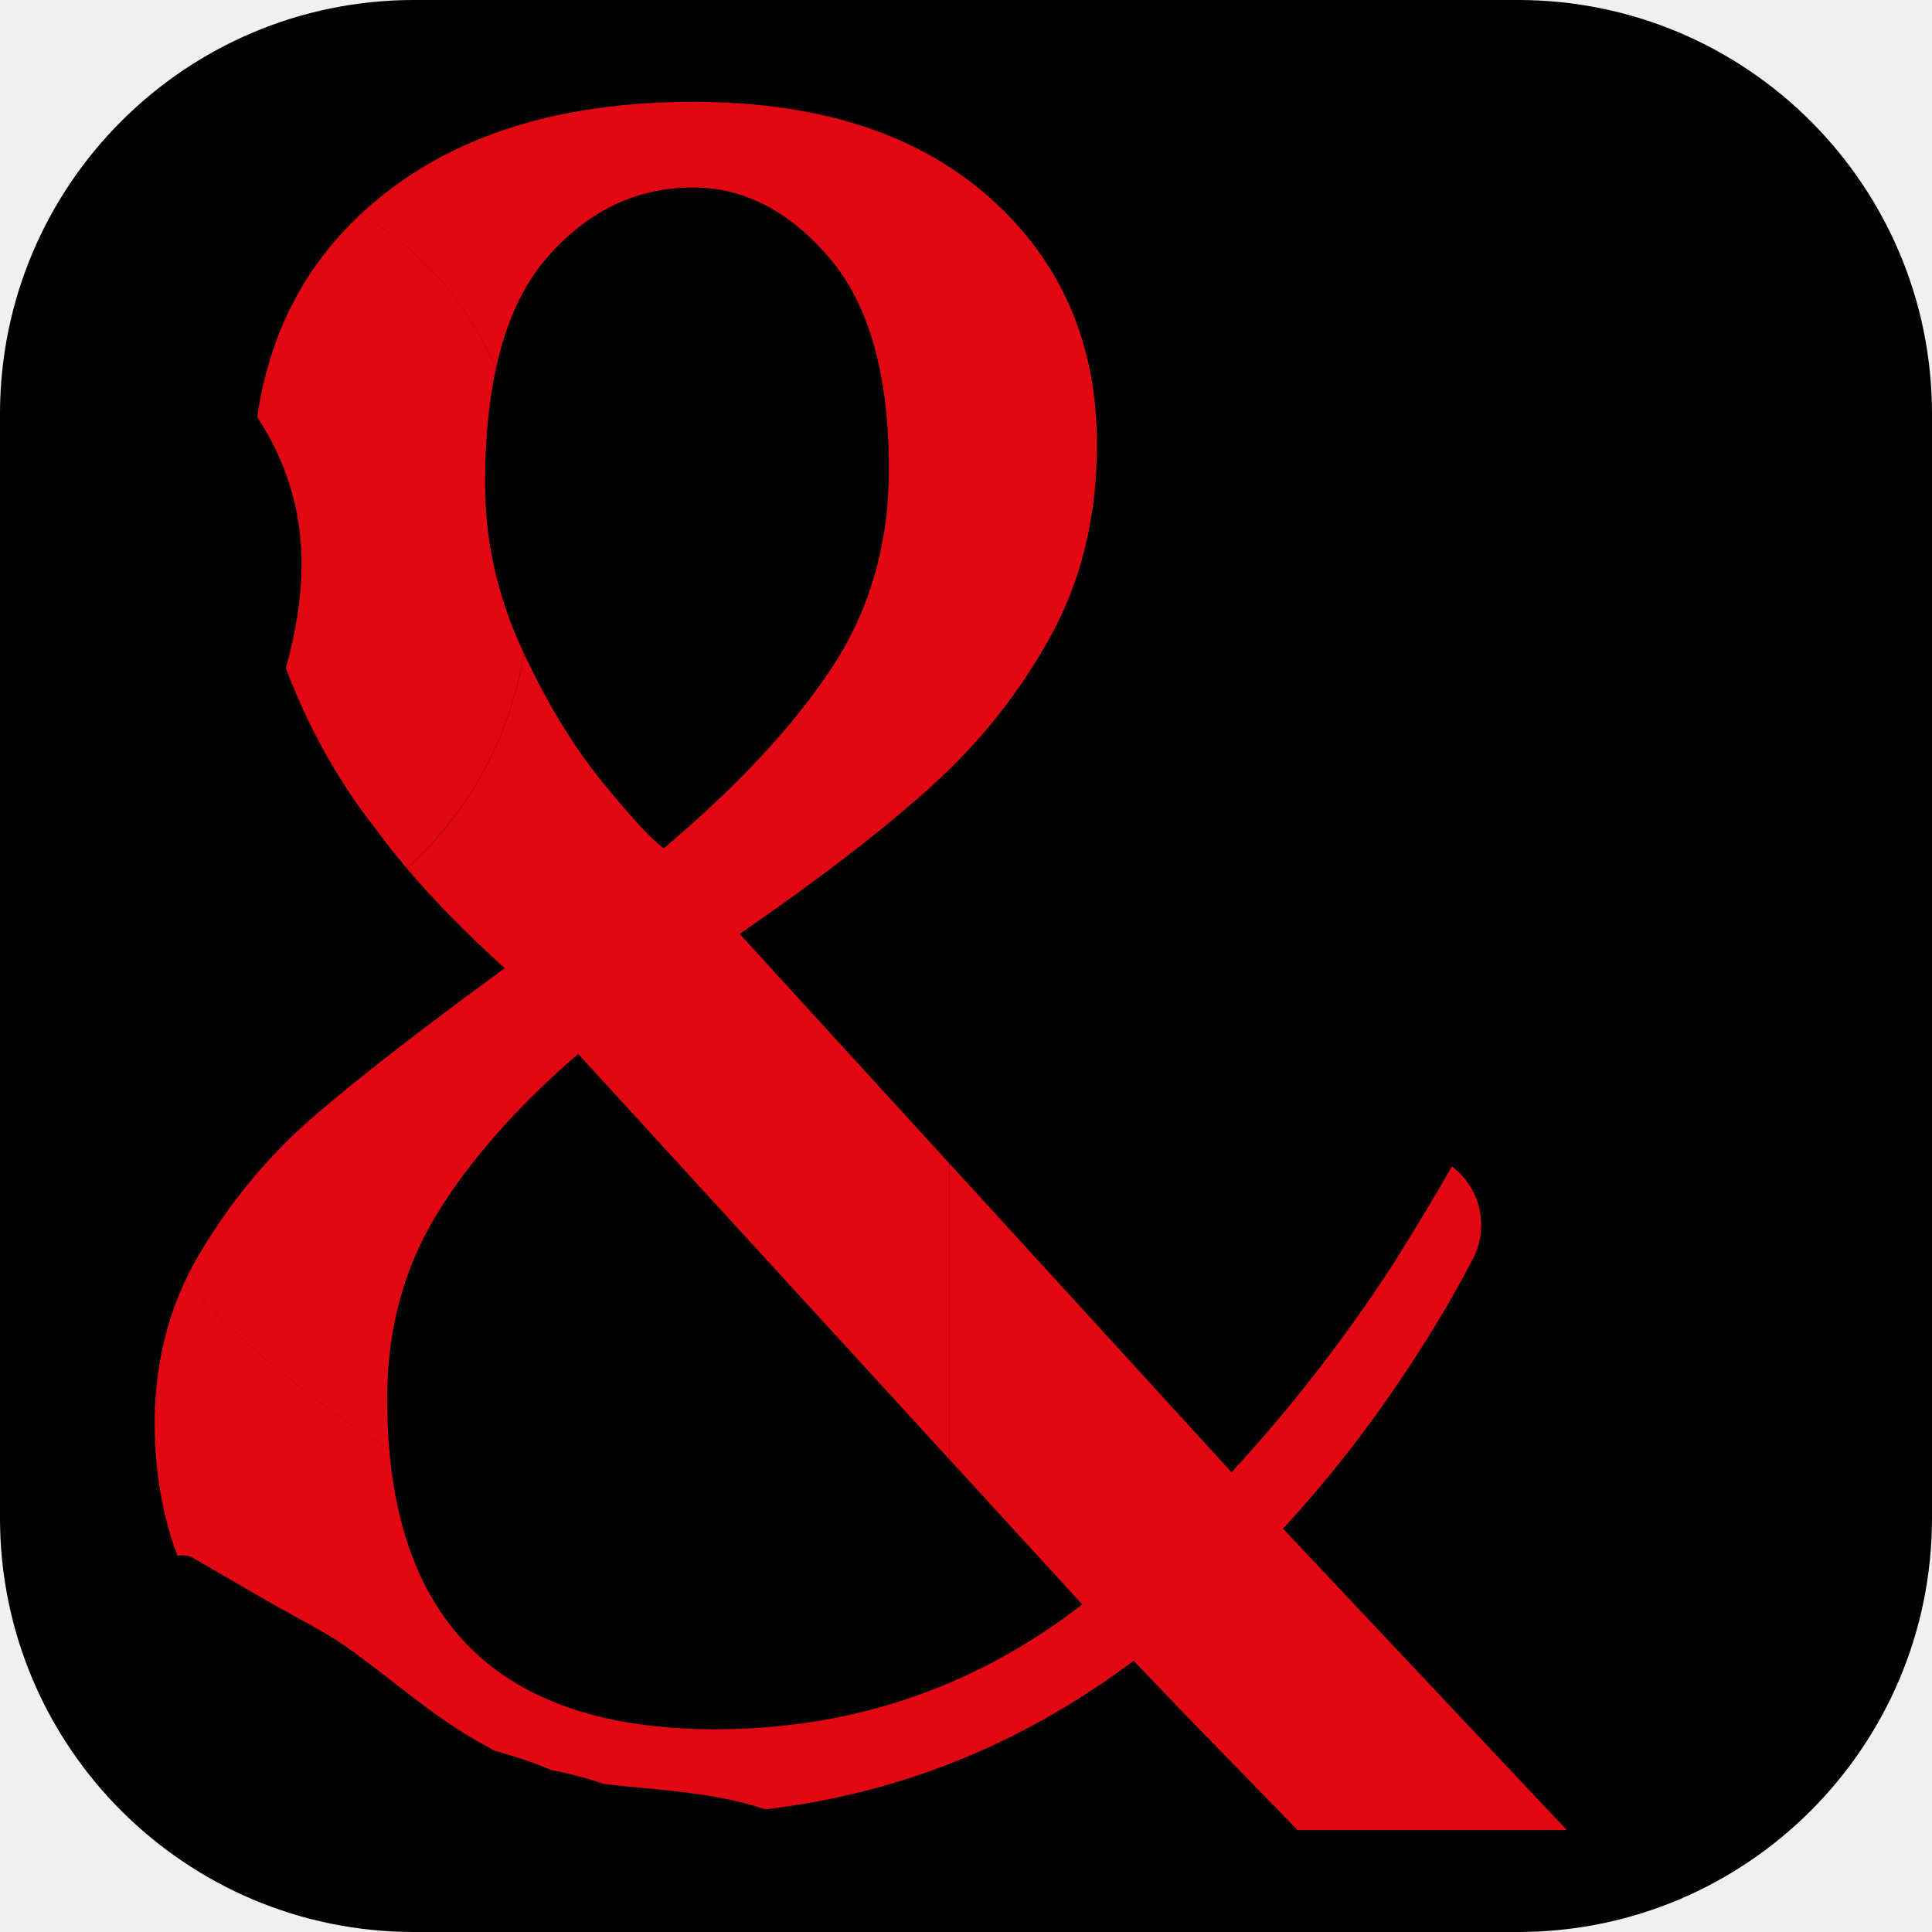
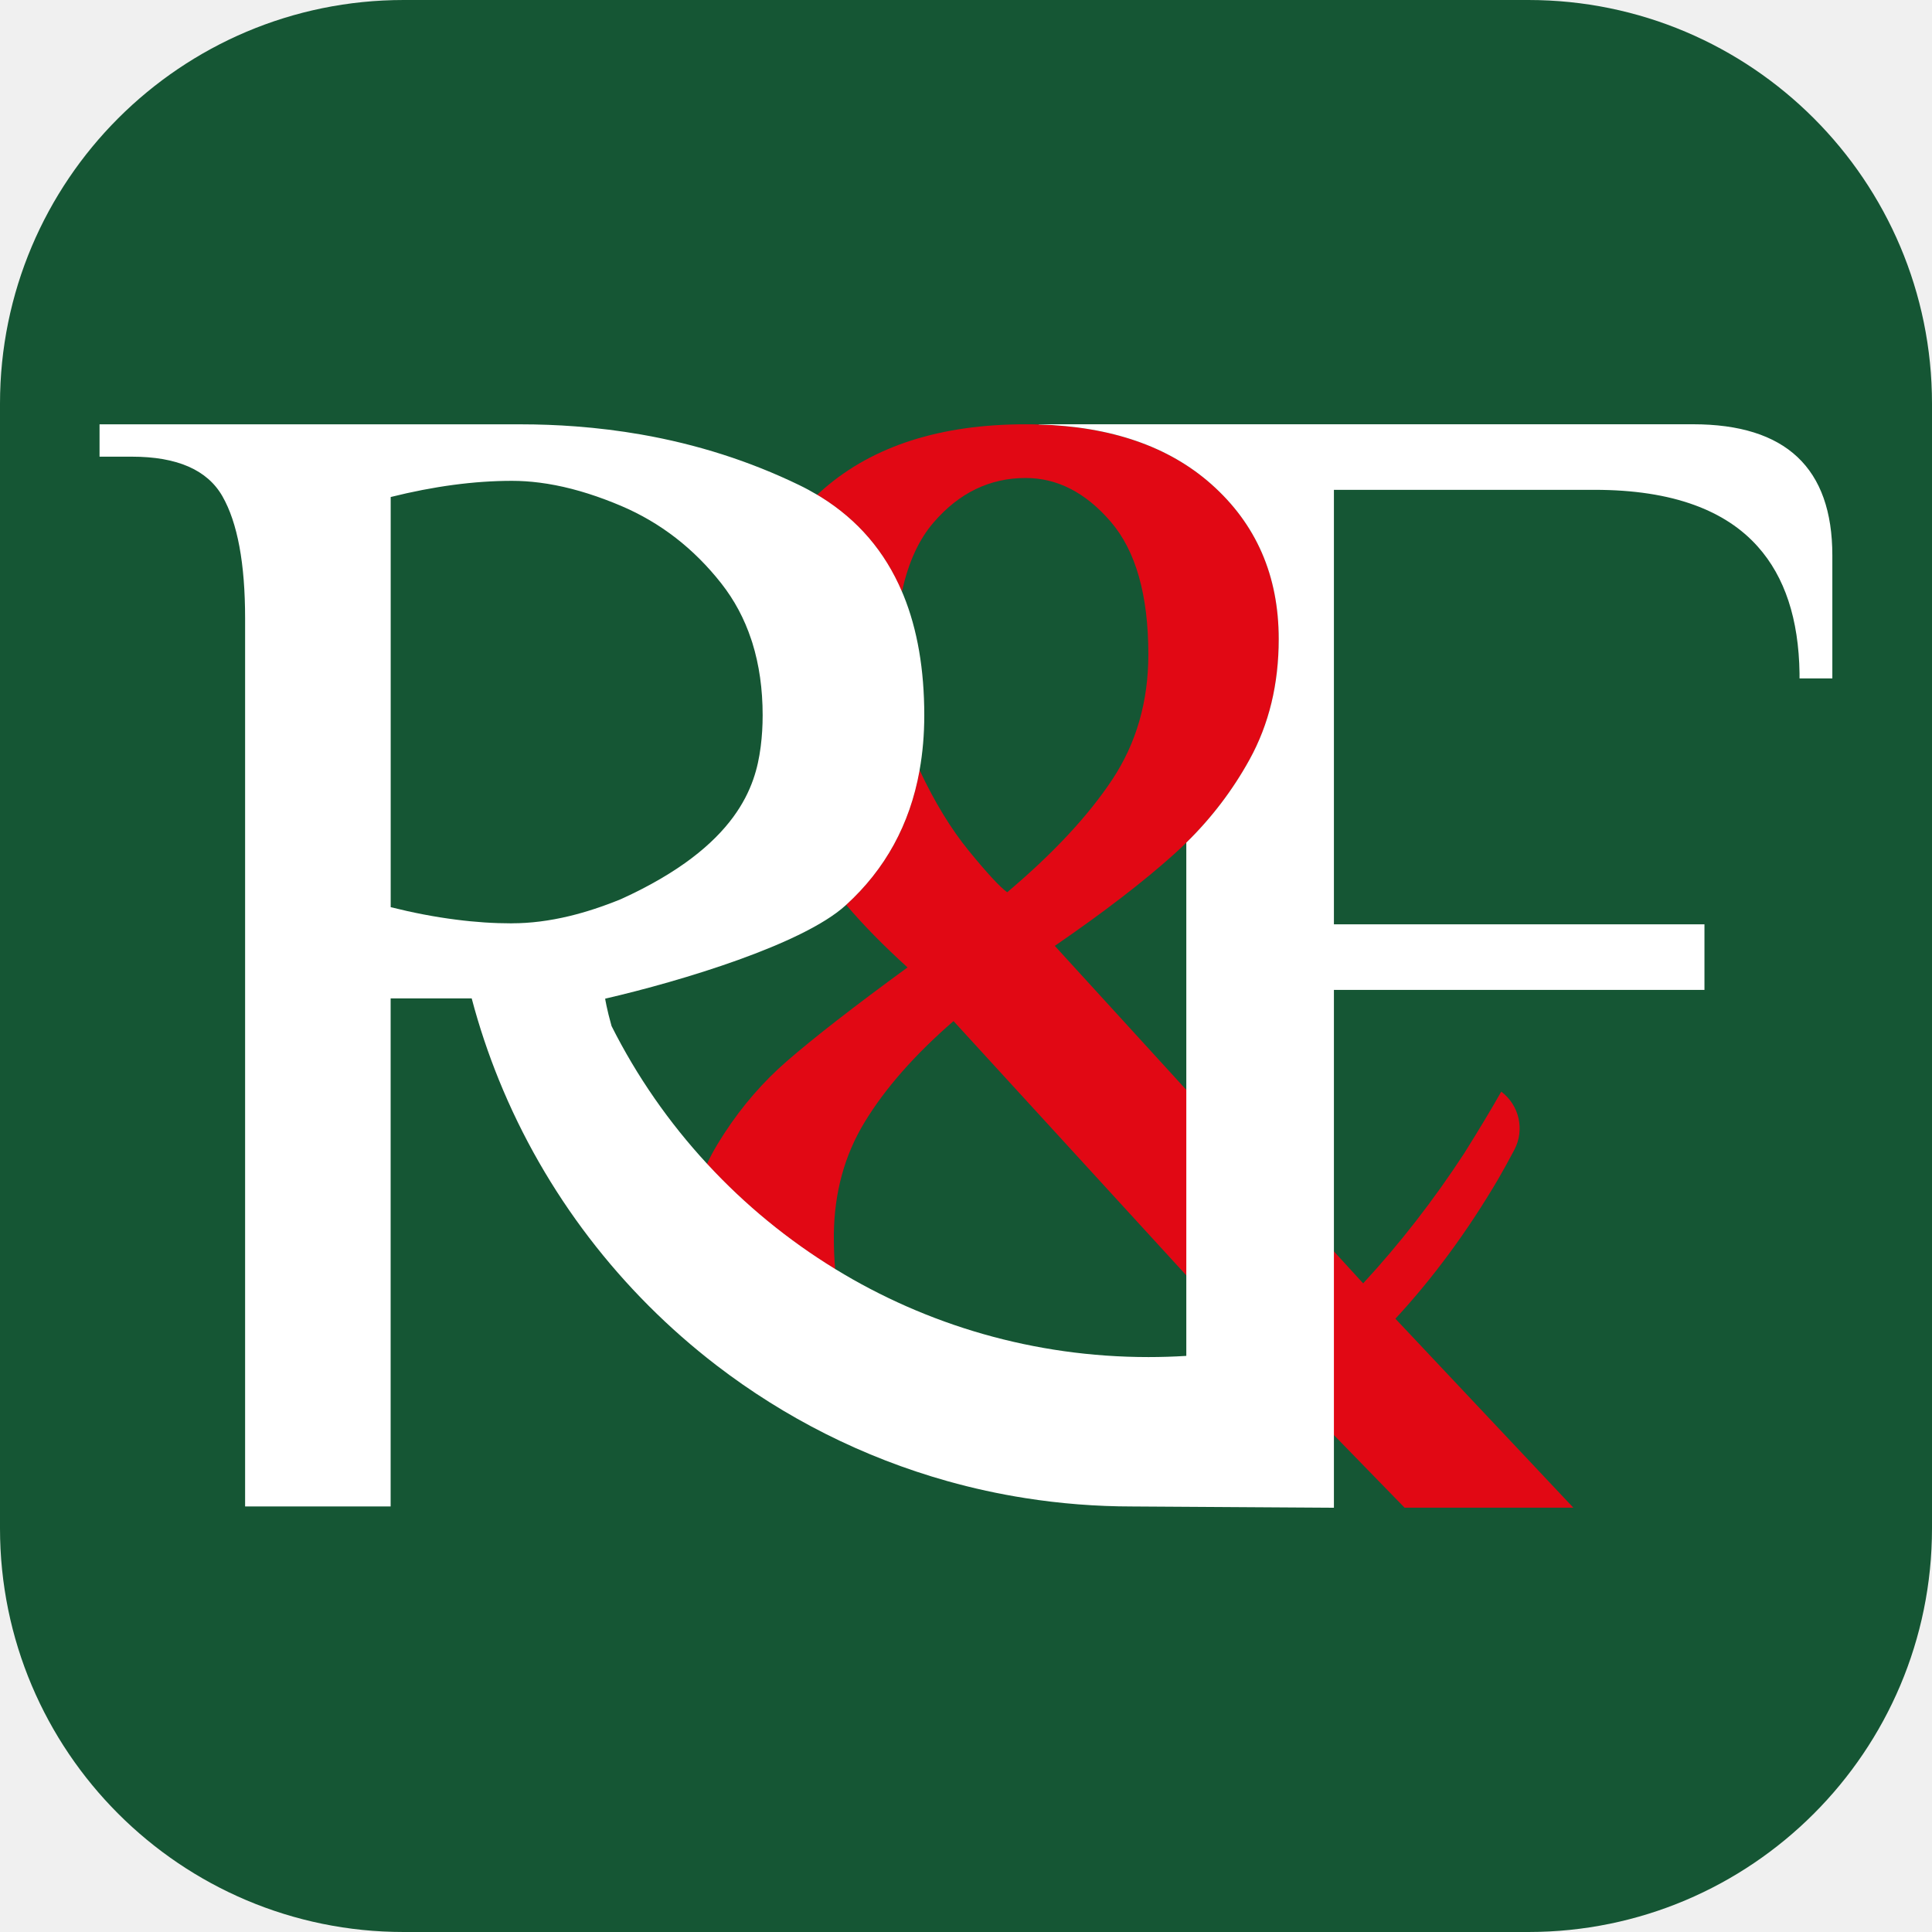
- <svg xmlns="http://www.w3.org/2000/svg" viewBox="370 290 420 420">
-   <rect x="370" y="290" width="420" height="420" rx="90" fill="#000" />
+ <svg xmlns="http://www.w3.org/2000/svg" viewBox="165 165 670 670">
+   <rect x="165" y="165" width="670" height="670" rx="140" fill="#155634" />
  <path fill="#e10814" d="M648.91,622.32c13.12-14.18,25-30.32,35.65-48.42,1.87-3.23,3.74-6.64,5.62-10.2,3.63-6.92,1.68-15.45-4.56-20.13-1.6,2.83-3.46,6.02-5.59,9.57-2.12,3.54-4.52,7.45-7.18,11.7-10.64,16.32-22.35,31.39-35.12,45.22l-9.92-10.85-.22-.25-51.05-55.87-.12-.13v64.32l.12.13,28.09,30.67.65.71c-.1.08-.22.17-.32.24-1.52,1.17-3.06,2.31-4.61,3.41-22.19,15.65-47.16,23.49-74.89,23.49-43.09,0-66.64-19.66-70.67-59.01-.06-.62-.12-1.25-.18-1.9-16.35-10.02-31.22-22.23-44.16-36.22-.08-.09-.16-.18-.24-.26h0c-4.39,9.43-6.58,19.73-6.58,30.89,0,10.4,1.66,20.01,4.96,28.81,1.12-.25,2.33-.14,3.37.45,5.94,3.4,11.83,6.88,17.78,10.27,5.23,2.97,10.66,5.62,15.58,9.08,9.49,6.66,17.91,14.42,28.02,20.22,1.4.81,2.82,1.59,4.24,2.33,4.17,1.2,8.3,2.48,12.21,4.18,3.92.77,7.73,1.73,11.52,3.05,1.8.22,3.61.4,5.41.57,10.04.98,20.11,1.74,29.65,4.95,26.93-3.17,51.69-12.54,74.27-28.13,1.95-1.34,3.89-2.74,5.81-4.17l11.14,11.63.22.23,24.29,24.95h58.52l-61.72-65.55ZM432.16,435.29c.06.18.13.36.2.54,4.96,12.95,11.52,24.56,19.69,34.85,1.69,2.32,3.54,4.68,5.55,7.09.19.22.37.45.57.68.1.11.18.22.28.33,13.6-12.4,22.07-27.88,25.43-46.43,0-.04.02-.07.02-.11,0-.05.02-.1.02-.15-.05-.1-.09-.19-.14-.29-.12-.26-.24-.51-.36-.77-.02-.05-.04-.09-.06-.14-5.27-11.48-7.91-23.4-7.91-35.78,0-9.39.78-17.72,2.36-24.98-5.92-13.9-15.27-24.81-28.03-32.76-.26-.16-.52-.32-.78-.47-.19-.12-.38-.23-.58-.35-12.45,11.64-19.94,26.36-22.5,44.12,6.27,9.53,9.64,20.18,9.64,31.81,0,7.72-1.36,15.35-3.41,22.79Z" />
  <path fill="#e10814" d="M608.47,386.61c0,15.61-3.37,29.53-10.11,41.77-5.83,10.57-13.09,20.14-21.82,28.71-.04.04-.08.08-.12.11-1.35,1.33-2.72,2.62-4.13,3.9-10.64,9.58-24.48,20.22-41.5,31.92l45.63,49.96v64.32l-80.75-88.2c-13.49,11.7-23.77,23.41-30.87,35.12-6.92,11.4-10.46,24.32-10.63,38.75,0,.38,0,.77,0,1.15,0,3.76.14,7.36.44,10.83,0,.03,0,.06,0,.1-16.35-10.02-31.22-22.23-44.16-36.22-.08-.09-.16-.18-.24-.26,1.04-2.26,2.22-4.46,3.53-6.62.84-1.39,1.69-2.76,2.57-4.1,6.19-9.46,13.39-17.75,21.64-24.91,9.39-8.15,23.32-18.97,41.77-32.45-8.35-7.59-15.45-14.81-21.27-21.69,13.6-12.4,22.07-27.88,25.43-46.43,0-.04.02-.07.02-.11,0-.05.02-.1.02-.15,5.19,11.06,10.89,20.39,17.06,27.95,6.39,7.81,10.82,12.6,13.31,14.37,15.96-13.48,28.1-26.51,36.45-39.11,8.33-12.59,12.5-27.04,12.5-43.37,0-20.56-4.35-35.92-13.04-46.02-8.7-10.11-18.54-15.17-29.53-15.17-12.42,0-23.06,5.15-31.92,15.44-5.09,5.9-8.71,13.79-10.88,23.65-.02.06-.02.12-.04.18,0,.04-.02.09-.02.13-5.92-13.9-15.27-24.81-28.03-32.76-.26-.16-.52-.32-.78-.47-.19-.12-.38-.23-.58-.35.14-.14.28-.27.42-.4.11-.11.22-.22.34-.32.51-.46,1.02-.92,1.54-1.37,17.2-14.89,40.52-22.35,69.96-22.35,1.55,0,3.06.02,4.57.07h0c25.15.73,45.07,7.63,59.81,20.68,15.6,13.83,23.41,31.75,23.41,53.74Z" />
+   <path fill="#fff" d="M342.55,485.21c-6.29,0-12.78-.42-19.49-1.3-7.27-.92-14.8-2.37-22.57-4.31v-142.24c14.96-3.73,28.97-5.61,42.06-5.61,3.12,0,6.3.21,9.56.63,7.23.92,14.83,2.88,22.78,5.86,1.82.68,3.66,1.41,5.51,2.2,13.64,5.8,25.23,14.78,34.77,26.92,4.51,5.75,7.96,12.19,10.33,19.33.14.41.28.83.41,1.24,2.37,7.61,3.57,15.99,3.57,25.13,0,3.7-.22,7.28-.66,10.74-.02.22-.06.43-.09.65-1.71,12.69-7.55,33.79-48.32,52.33-6.21,2.55-12.2,4.52-17.97,5.91-6.93,1.67-13.56,2.5-19.88,2.5ZM627.59,687.87v-179.58h128.5v-22.74h-128.5v-150.68h90.41c13.45,0,24.99,1.76,34.61,5.27,9,3.28,16.34,8.09,21.99,14.44,9.35,10.47,14.18,25.1,14.46,43.89,0,.59,0,1.19,0,1.79h11.38v-42.64c0-30.32-16.12-45.49-48.34-45.49h-226.87v.07h0c25.15.73,45.07,7.63,59.81,20.68,15.6,13.83,23.41,31.75,23.41,53.74,0,15.61-3.37,29.53-10.11,41.77-5.83,10.57-13.09,20.14-21.82,28.71-.04.04-.08.08-.12.11v178c-4.34.27-8.7.41-13.12.41-39.77,0-76.94-11.15-108.55-30.48-.05-.03-.1-.06-.14-.09-16.35-10.02-31.22-22.23-44.16-36.22-.08-.09-.16-.18-.24-.26-13.15-14.22-24.33-30.28-33.11-47.75-1.68-5.94-2.22-9.49-2.22-9.49,26.78-6.19,68.51-18.89,83.31-32.29.04-.04.08-.07.12-.11.05-.04.09-.08.14-.13,13.6-12.4,22.07-27.88,25.43-46.43,0-.04.02-.07.02-.11,0-.05.02-.1.02-.15,1.08-6.02,1.63-12.36,1.63-19.03,0-15.93-2.39-29.79-7.17-41.57-.14-.33-.26-.65-.41-.97-.06-.13-.1-.26-.16-.37-5.92-13.9-15.27-24.81-28.03-32.76-.26-.16-.52-.32-.78-.47-.19-.12-.38-.23-.58-.35-2.03-1.21-4.13-2.35-6.33-3.41-17.11-8.28-35.36-14.11-54.75-17.5-7.4-1.29-14.96-2.23-22.69-2.81-6.32-.48-12.76-.72-19.3-.72h-145.81v11.22h11.22c15.71,0,26.17,4.59,31.4,13.74,5.23,9.17,7.86,23.27,7.86,42.34v307.97h50.47v-176.19h28.11c2.56,9.71,5.73,19.16,9.46,28.34,16,39.38,42.27,73.47,75.5,98.97,23.58,18.1,50.67,31.87,80.06,40.11,8.79,2.47,17.8,4.44,26.97,5.88,12.1,1.91,24.51,2.9,37.14,2.9" />
</svg>
